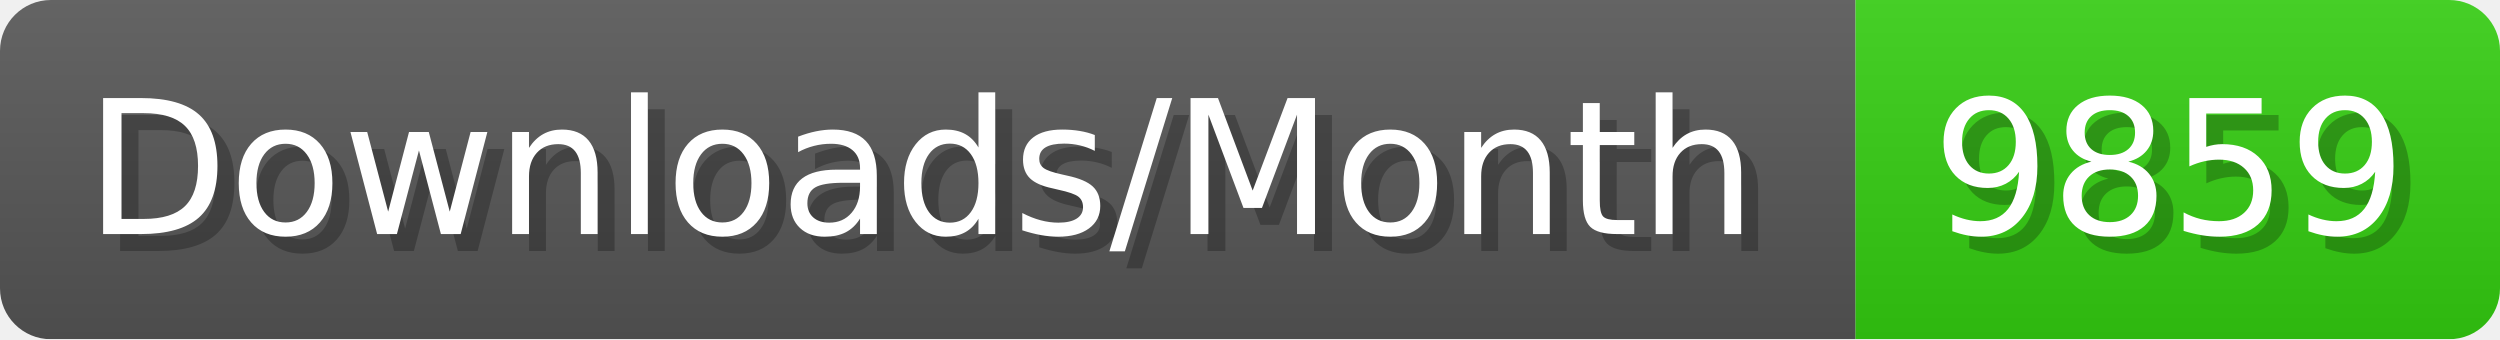
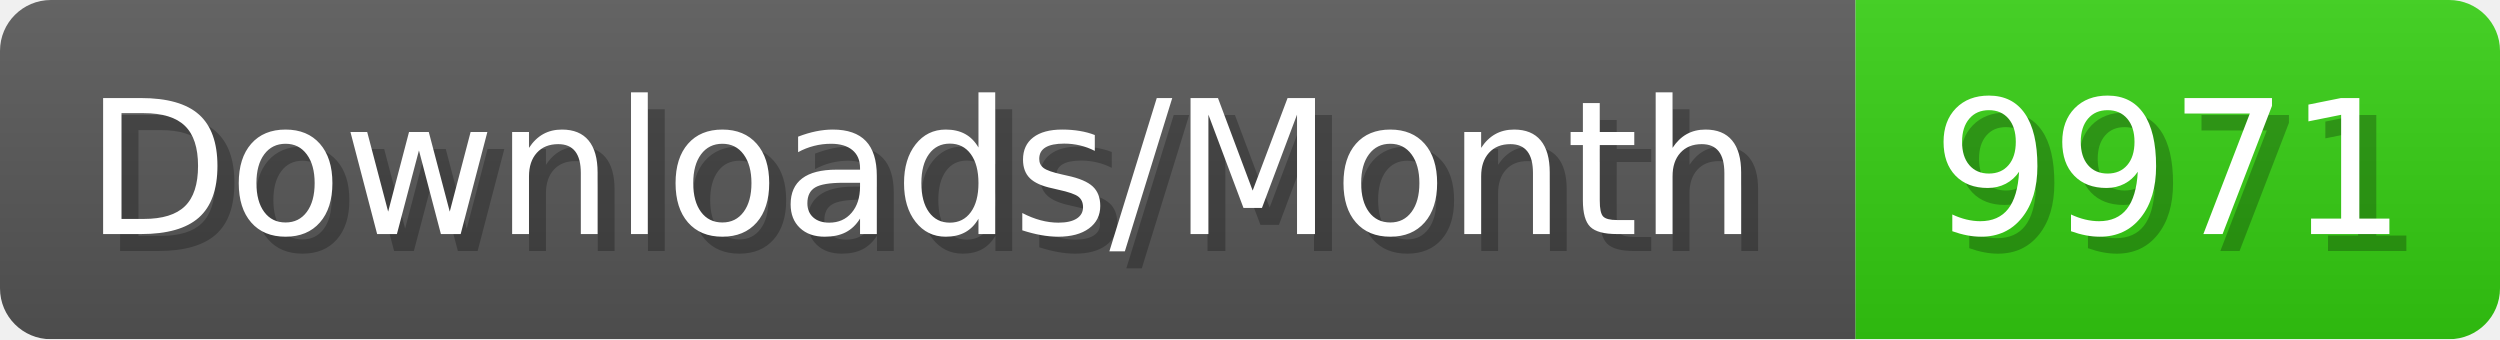
- <svg xmlns="http://www.w3.org/2000/svg" width="147.4" height="20" viewBox="0 0 1474 200" role="img" aria-label="Downloads/Month: 9859">
+ <svg xmlns="http://www.w3.org/2000/svg" width="147.4" height="20" viewBox="0 0 1474 200" role="img" aria-label="Downloads/Month: 9971">
  <linearGradient id="YlXUI" x2="0" y2="100%">
    <stop offset="0" stop-opacity=".1" stop-color="#EEE" />
    <stop offset="1" stop-opacity=".1" />
  </linearGradient>
  <mask id="JHhop">
    <rect width="1474" height="200" rx="30" fill="#FFF" />
  </mask>
  <g mask="url(#JHhop)">
    <rect width="1094" height="200" fill="#555" />
    <rect width="380" height="200" fill="#3C1" x="1094" />
    <rect width="1474" height="200" fill="url(#YlXUI)" />
  </g>
  <g aria-hidden="true" fill="#fff" text-anchor="start" font-family="Verdana,DejaVu Sans,sans-serif" font-size="110">
    <text x="60" y="148" textLength="994" fill="#000" opacity="0.25">Downloads/Month</text>
    <text x="50" y="138" textLength="994">Downloads/Month</text>
-     <text x="1149" y="148" textLength="280" fill="#000" opacity="0.25">9859</text>
-     <text x="1139" y="138" textLength="280">9859</text>
+     <text x="1149" y="148" textLength="280" fill="#000" opacity="0.25">9971</text>
+     <text x="1139" y="138" textLength="280">9971</text>
  </g>
</svg>
